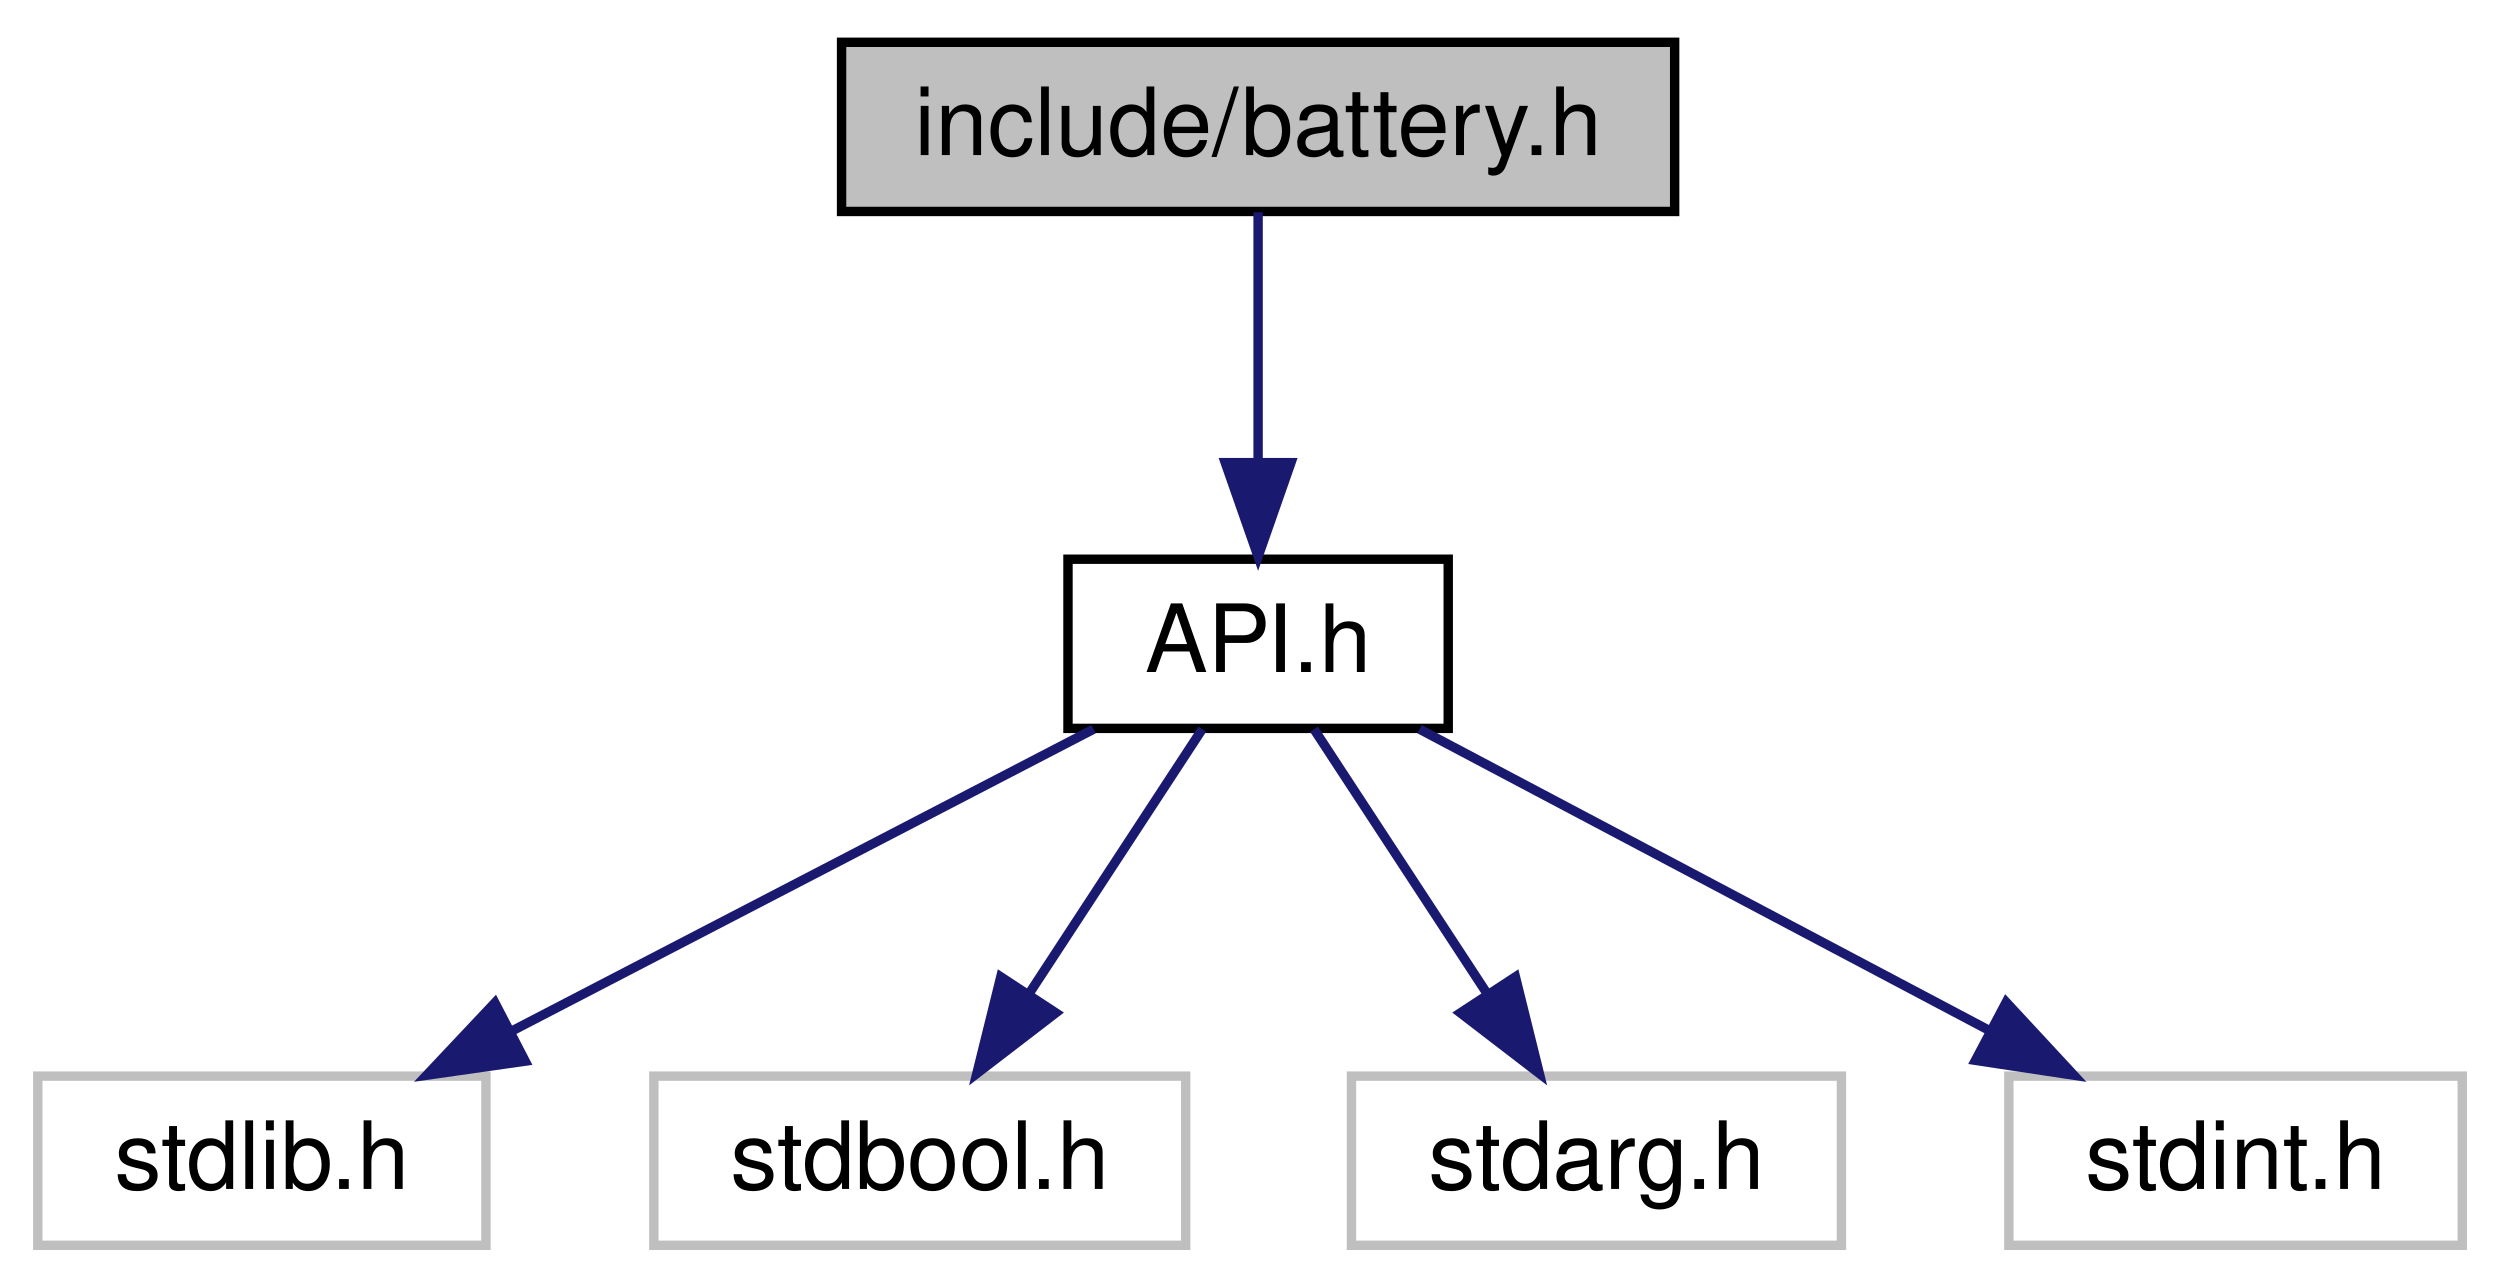
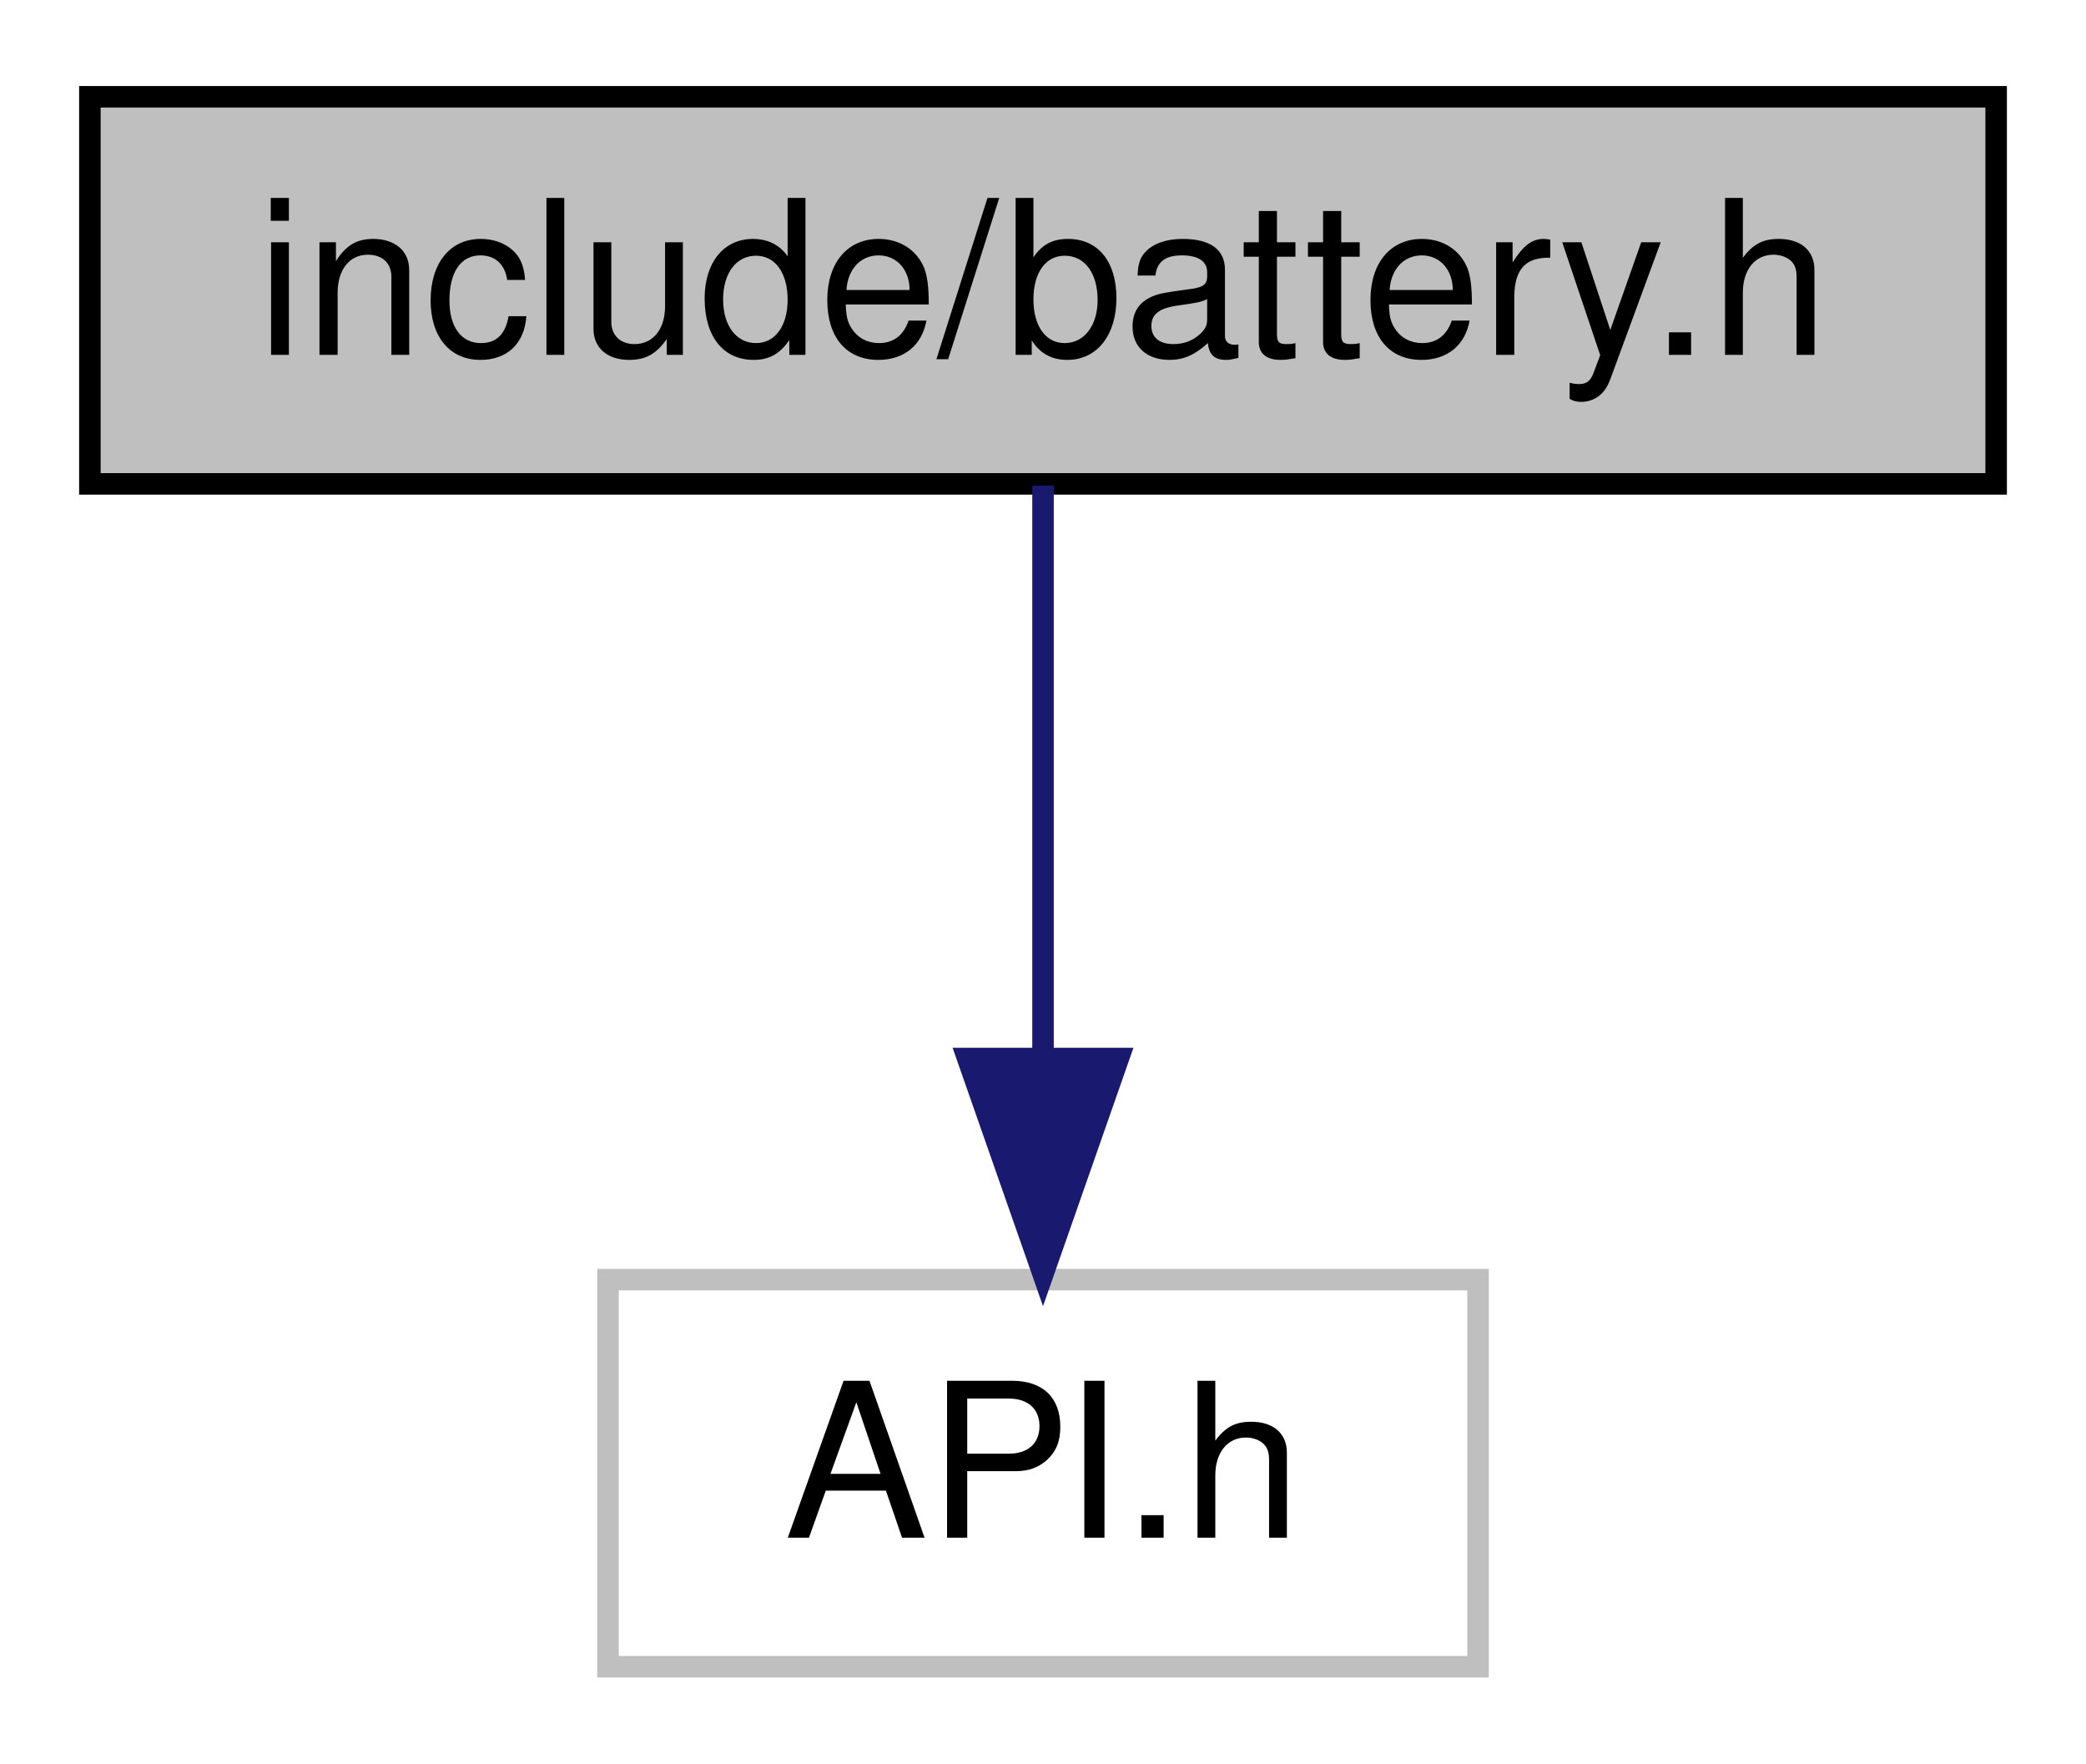
- <svg xmlns="http://www.w3.org/2000/svg" xmlns:xlink="http://www.w3.org/1999/xlink" width="266pt" height="137pt" viewBox="0.00 0.00 265.96 137.00">
-   <g id="graph0" class="graph" transform="scale(1 1) rotate(0) translate(4 133)">
+ <svg xmlns="http://www.w3.org/2000/svg" width="97pt" height="82pt" viewBox="0.00 0.00 96.64 82.00">
+   <g id="graph0" class="graph" transform="scale(1 1) rotate(0) translate(4 78)">
    <g id="node1" class="node">
-       <polygon fill="#bfbfbf" stroke="#000000" points="85.522,-110.5 85.522,-128.5 174.163,-128.5 174.163,-110.5 85.522,-110.5" />
-       <text text-anchor="middle" x="129.842" y="-116.5" font-family="Helvetica,sans-Serif" font-size="10.00" fill="#000000">include/battery.h</text>
+       <polygon fill="#bfbfbf" stroke="#000000" points="0,-55.5 0,-73.5 88.642,-73.5 88.642,-55.5 0,-55.5" />
+       <text text-anchor="middle" x="44.321" y="-61.5" font-family="Helvetica,sans-Serif" font-size="10.00" fill="#000000">include/battery.h</text>
    </g>
    <g id="node2" class="node">
-       <g id="a_node2">
-         <a xlink:href="_a_p_i_8h.html" target="_top" xlink:title="Provides the high-level user functionality intended for use by typical VEX Cortex programmers...">
-           <polygon fill="none" stroke="#000000" points="109.613,-55.5 109.613,-73.5 150.071,-73.5 150.071,-55.5 109.613,-55.5" />
-           <text text-anchor="middle" x="129.842" y="-61.5" font-family="Helvetica,sans-Serif" font-size="10.00" fill="#000000">API.h</text>
-         </a>
-       </g>
+       <polygon fill="none" stroke="#bfbfbf" points="24.092,-.5 24.092,-18.5 64.55,-18.5 64.55,-.5 24.092,-.5" />
+       <text text-anchor="middle" x="44.321" y="-6.5" font-family="Helvetica,sans-Serif" font-size="10.00" fill="#000000">API.h</text>
    </g>
    <g id="edge1" class="edge">
-       <path fill="none" stroke="#191970" d="M129.842,-110.418C129.842,-103.216 129.842,-92.896 129.842,-83.863" />
-       <polygon fill="#191970" stroke="#191970" points="133.342,-83.779 129.842,-73.779 126.342,-83.779 133.342,-83.779" />
-     </g>
-     <g id="node3" class="node">
-       <polygon fill="none" stroke="#bfbfbf" points="0,-.5 0,-18.5 47.685,-18.5 47.685,-.5 0,-.5" />
-       <text text-anchor="middle" x="23.842" y="-6.5" font-family="Helvetica,sans-Serif" font-size="10.00" fill="#000000">stdlib.h</text>
-     </g>
-     <g id="edge2" class="edge">
-       <path fill="none" stroke="#191970" d="M112.338,-55.418C95.46,-46.66 69.694,-33.291 50.309,-23.233" />
-       <polygon fill="#191970" stroke="#191970" points="51.86,-20.095 41.372,-18.596 48.636,-26.308 51.86,-20.095" />
-     </g>
-     <g id="node4" class="node">
-       <polygon fill="none" stroke="#bfbfbf" points="65.549,-.5 65.549,-18.5 122.135,-18.5 122.135,-.5 65.549,-.5" />
-       <text text-anchor="middle" x="93.842" y="-6.5" font-family="Helvetica,sans-Serif" font-size="10.00" fill="#000000">stdbool.h</text>
-     </g>
-     <g id="edge3" class="edge">
-       <path fill="none" stroke="#191970" d="M123.898,-55.418C118.925,-47.821 111.68,-36.753 105.55,-27.387" />
-       <polygon fill="#191970" stroke="#191970" points="108.321,-25.23 99.916,-18.779 102.464,-29.063 108.321,-25.23" />
-     </g>
-     <g id="node5" class="node">
-       <polygon fill="none" stroke="#bfbfbf" points="139.776,-.5 139.776,-18.5 191.909,-18.5 191.909,-.5 139.776,-.5" />
-       <text text-anchor="middle" x="165.842" y="-6.5" font-family="Helvetica,sans-Serif" font-size="10.00" fill="#000000">stdarg.h</text>
-     </g>
-     <g id="edge4" class="edge">
-       <path fill="none" stroke="#191970" d="M135.787,-55.418C140.76,-47.821 148.004,-36.753 154.135,-27.387" />
-       <polygon fill="#191970" stroke="#191970" points="157.22,-29.063 159.768,-18.779 151.363,-25.23 157.22,-29.063" />
-     </g>
-     <g id="node6" class="node">
-       <polygon fill="none" stroke="#bfbfbf" points="209.722,-.5 209.722,-18.5 257.963,-18.5 257.963,-.5 209.722,-.5" />
-       <text text-anchor="middle" x="233.842" y="-6.5" font-family="Helvetica,sans-Serif" font-size="10.00" fill="#000000">stdint.h</text>
-     </g>
-     <g id="edge5" class="edge">
-       <path fill="none" stroke="#191970" d="M147.016,-55.418C163.5,-46.7 188.626,-33.412 207.615,-23.37" />
-       <polygon fill="#191970" stroke="#191970" points="209.44,-26.365 216.643,-18.596 206.167,-20.177 209.44,-26.365" />
+       <path fill="none" stroke="#191970" d="M44.321,-55.418C44.321,-48.216 44.321,-37.896 44.321,-28.863" />
+       <polygon fill="#191970" stroke="#191970" points="47.821,-28.779 44.321,-18.779 40.821,-28.779 47.821,-28.779" />
    </g>
  </g>
</svg>
